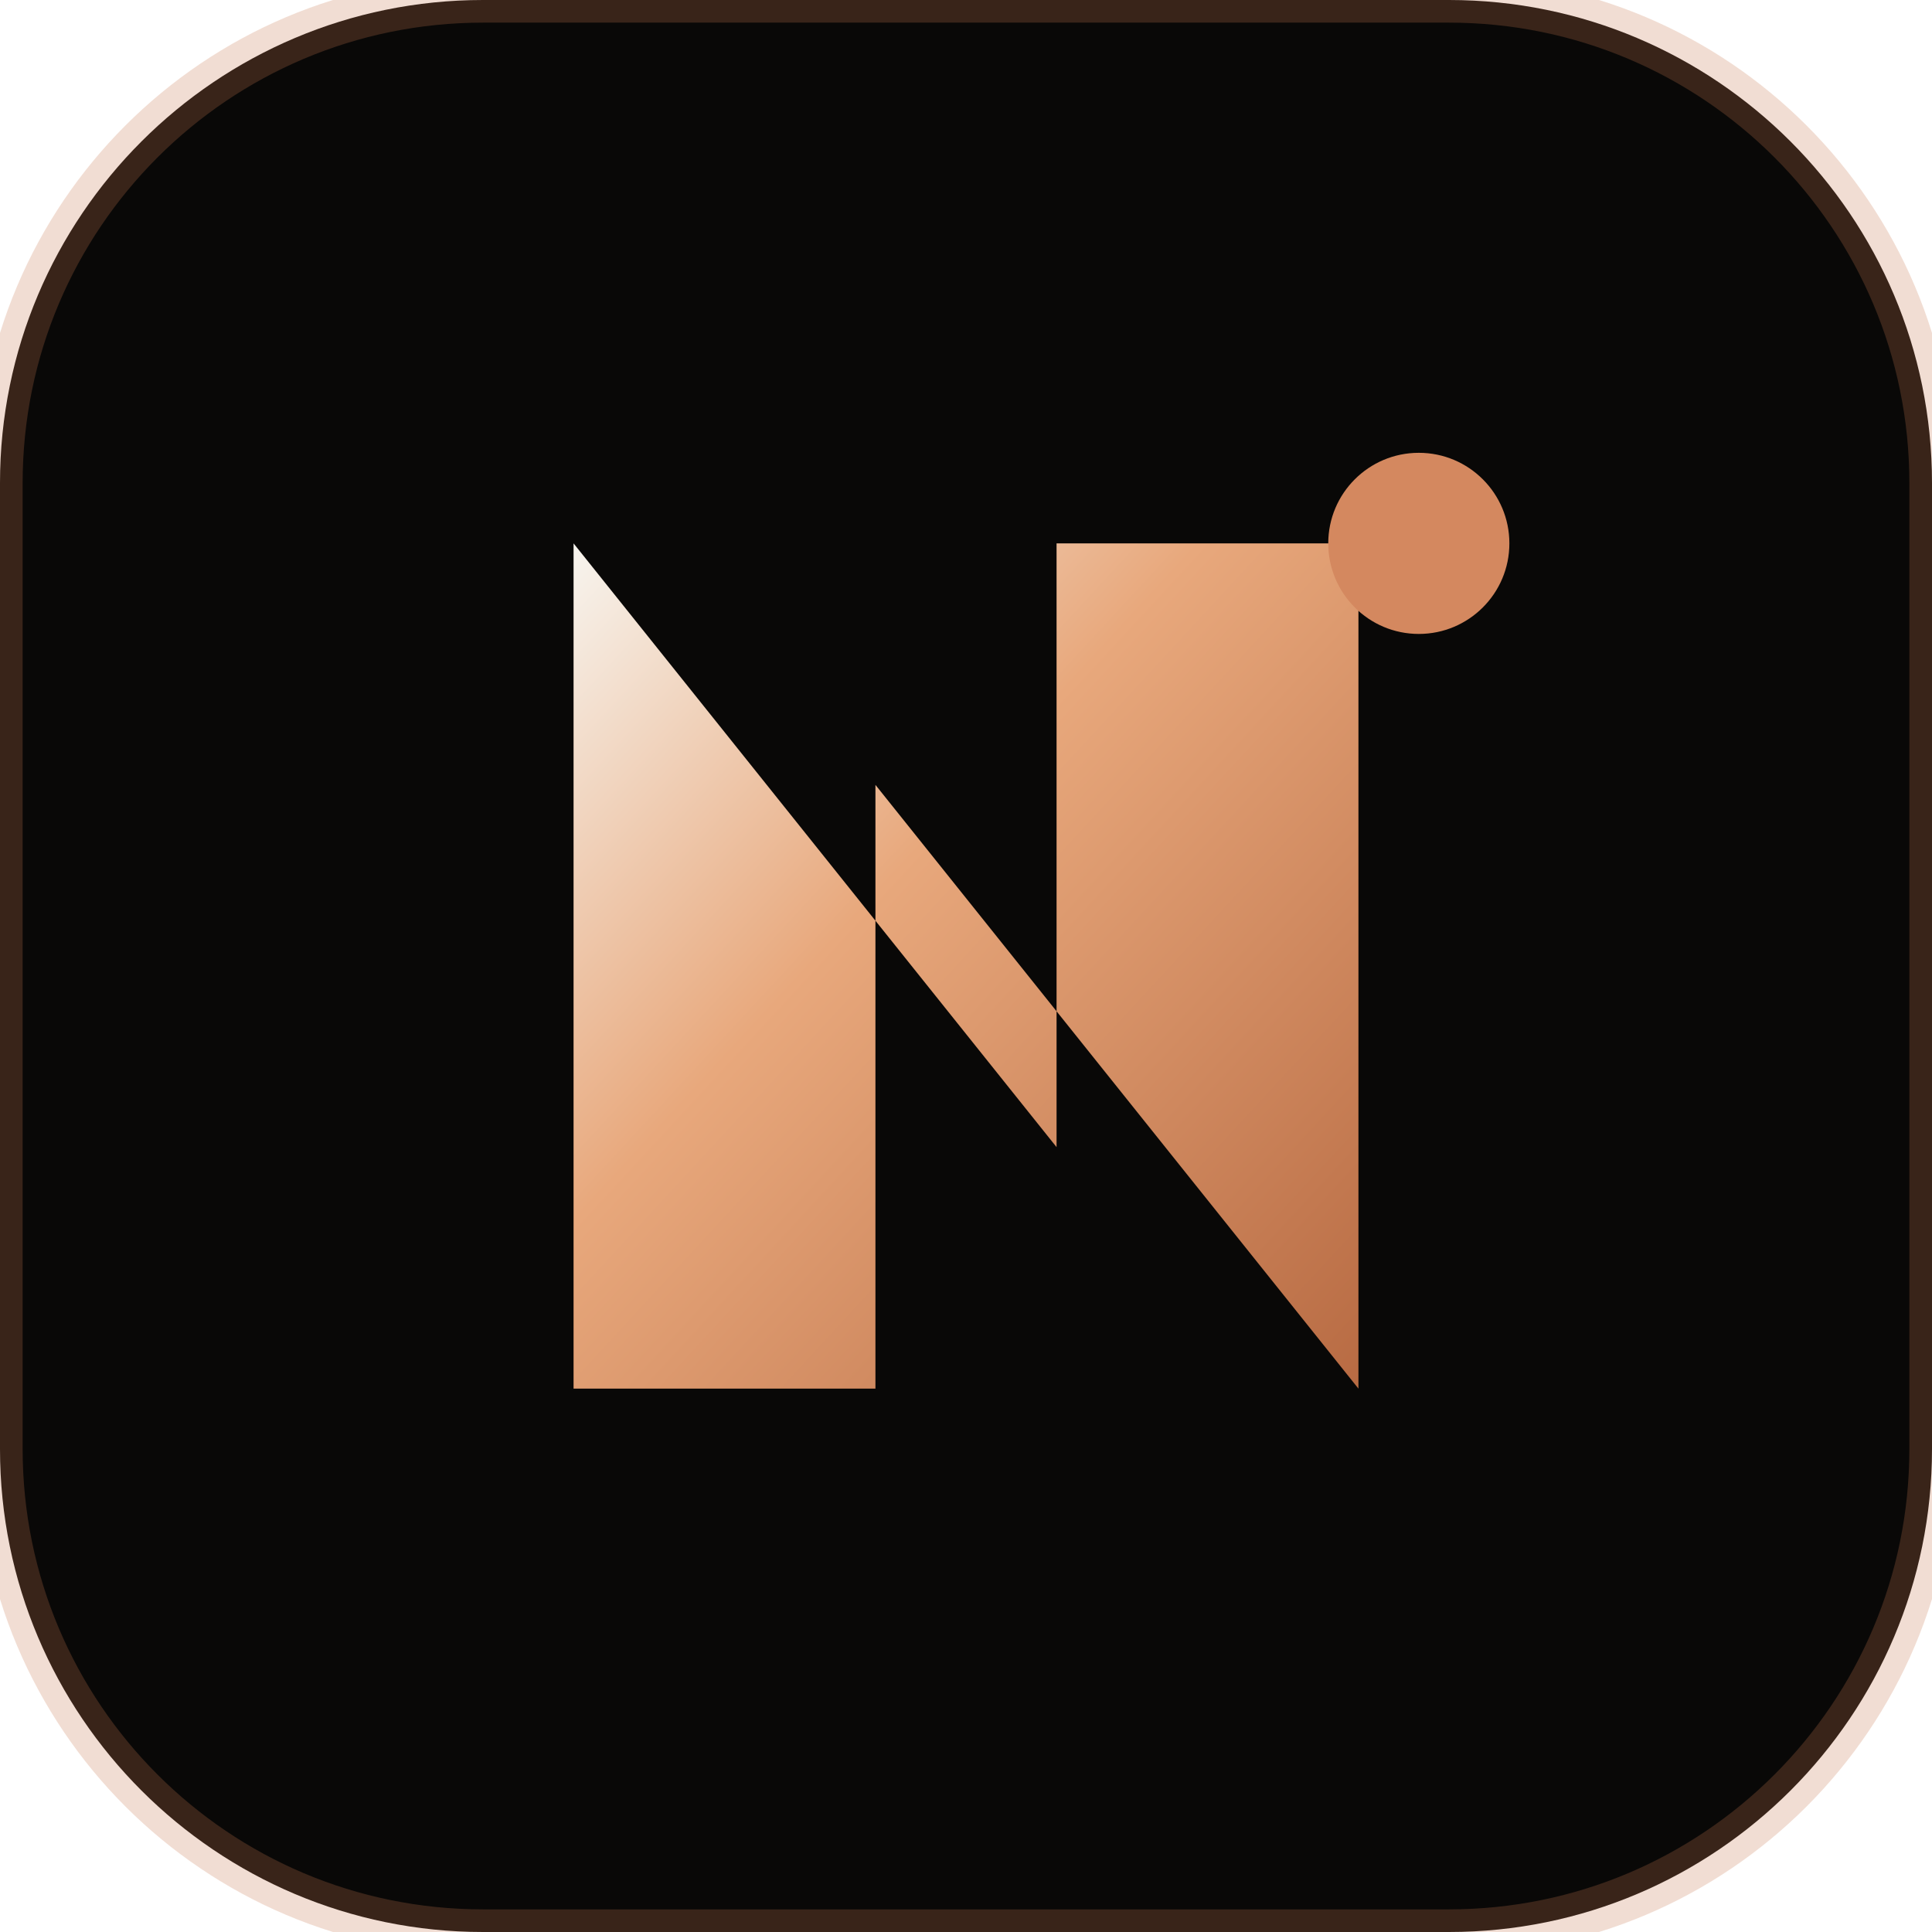
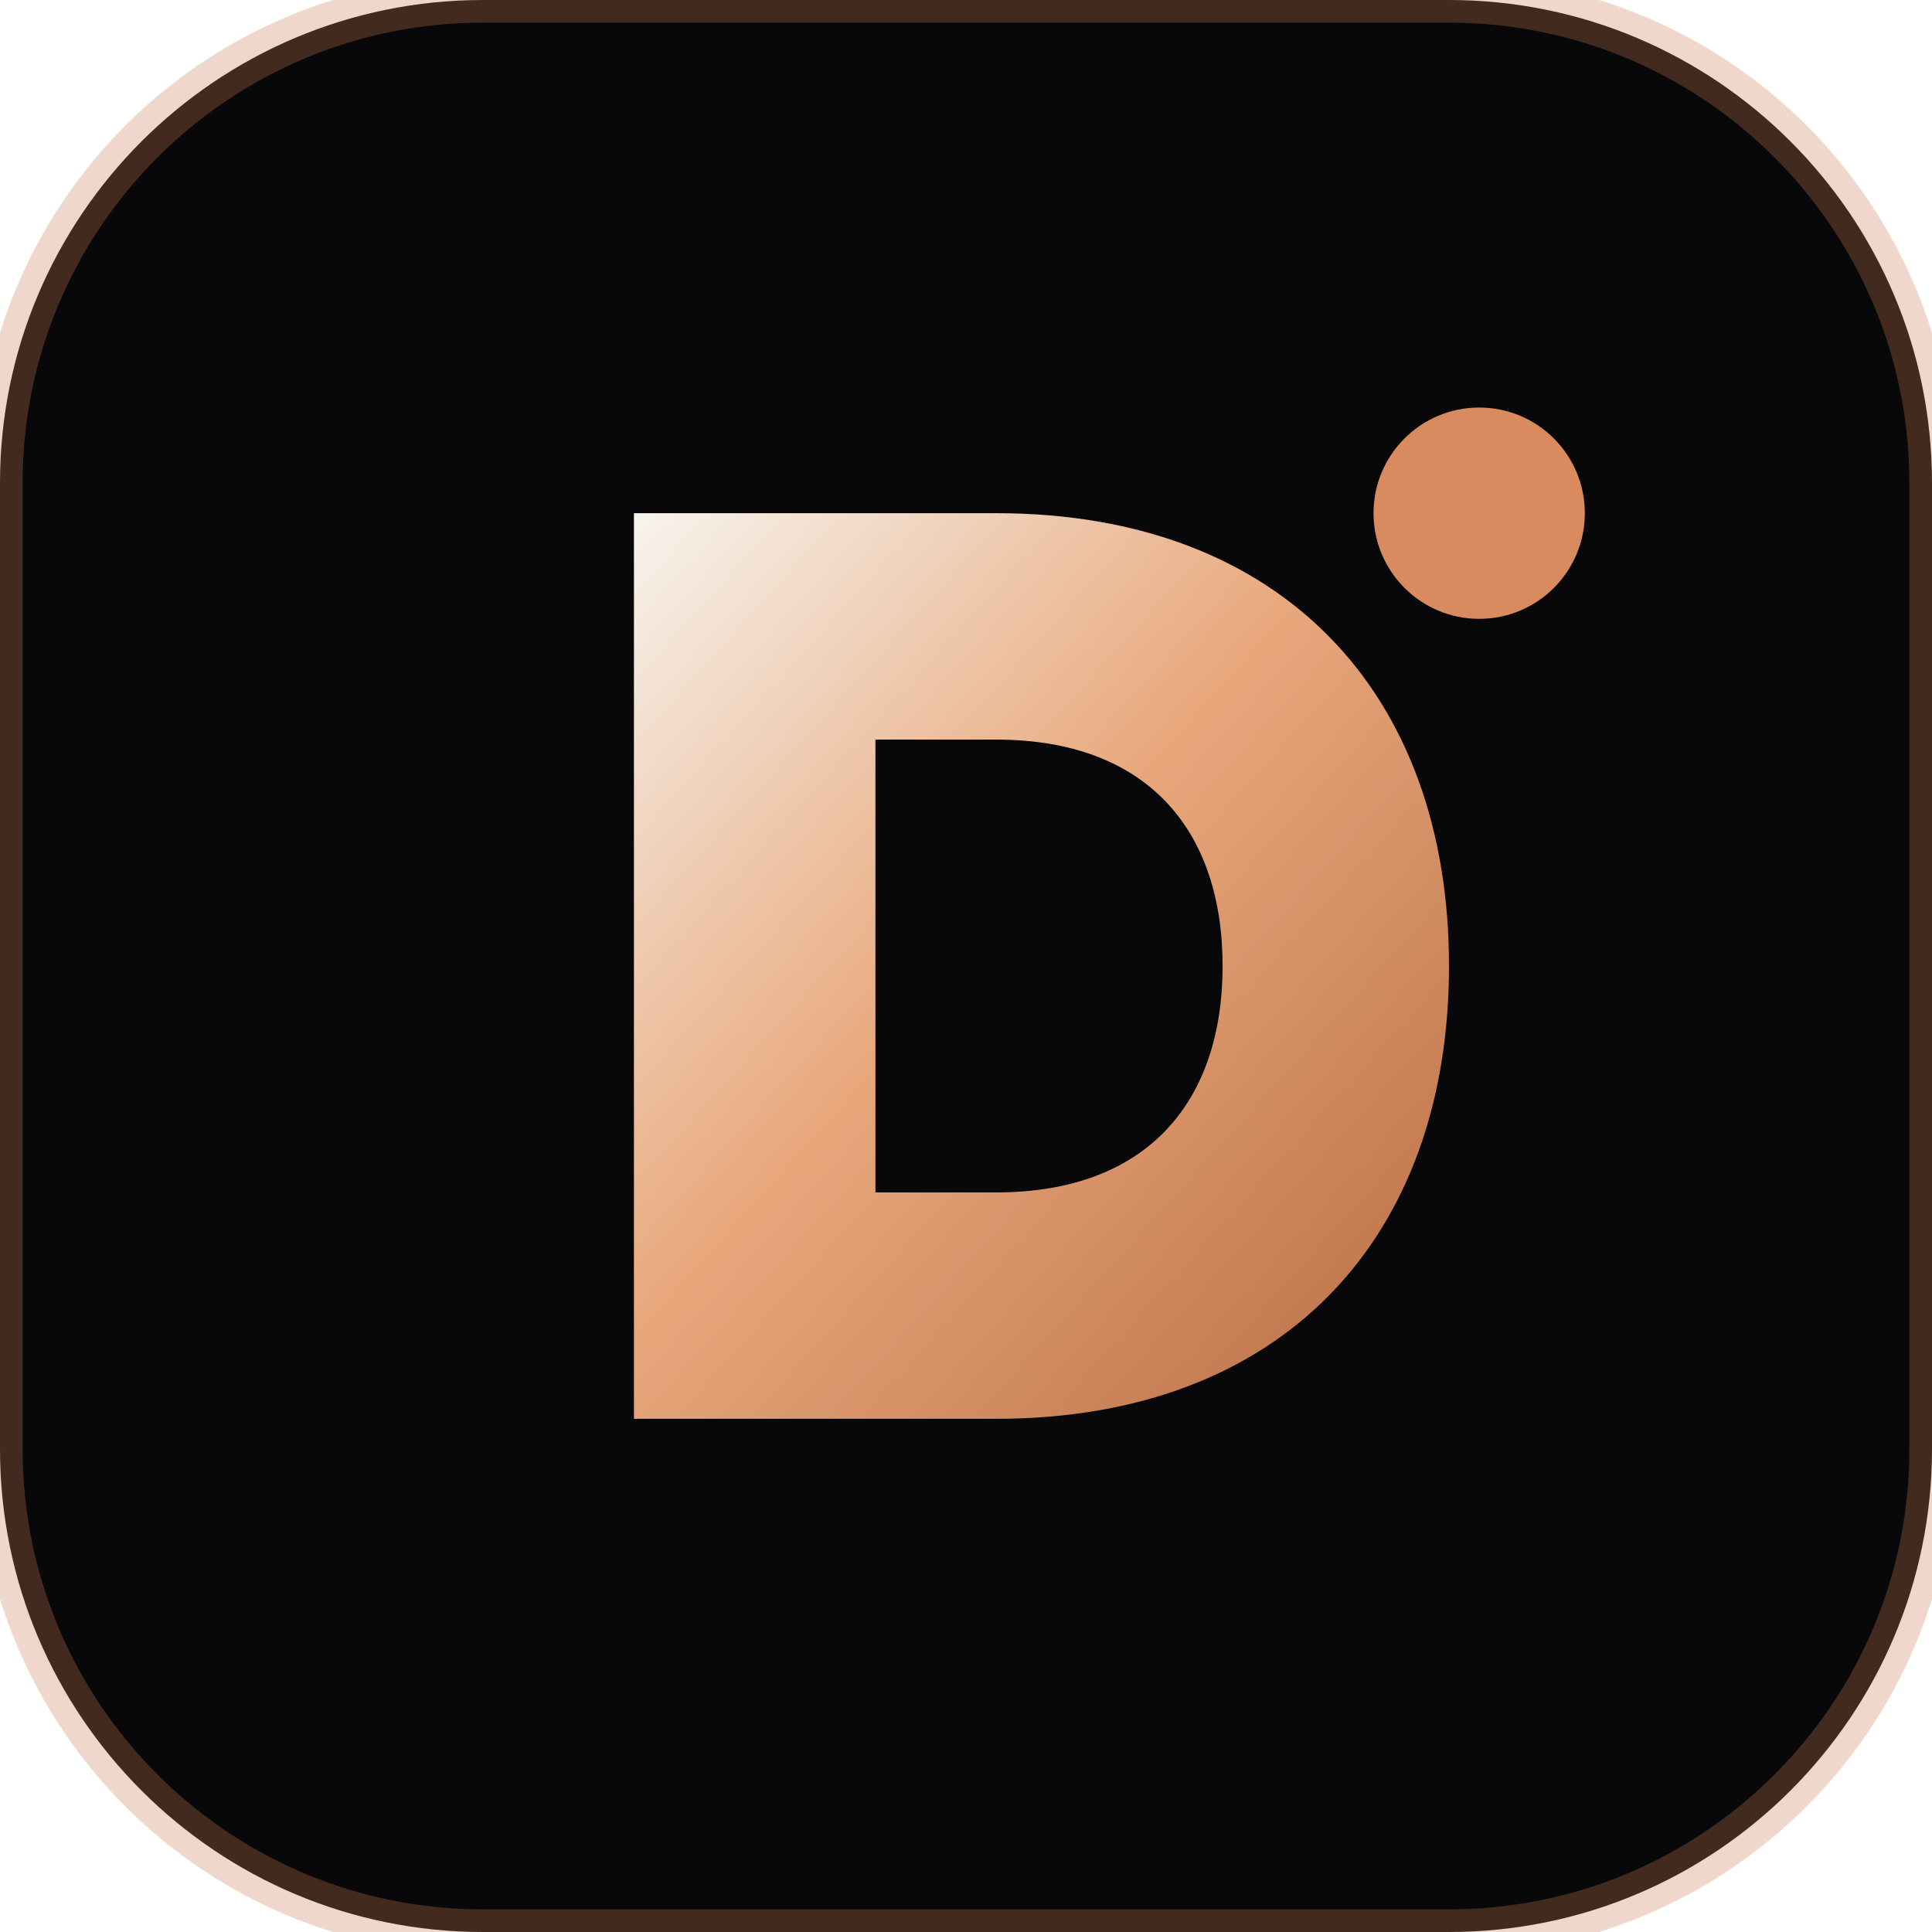
<svg xmlns="http://www.w3.org/2000/svg" viewBox="0 0 64 64" width="64" height="64">
-   <rect width="64" height="64" rx="16" fill="#090807" stroke="rgba(200, 122, 82, 0.25)" stroke-width="1.5" />
-   <path d="M19 46 V18 L35 38 V18 H45 V46 L29 26 V46 Z" fill="url(#niyi-copper-grad)" />
-   <circle cx="47" cy="18" r="3" fill="#d4885f" />
+   <rect width="64" height="64" rx="16" fill="#08080a" stroke="rgba(200, 122, 82, 0.3)" stroke-width="1.5" />
+   <path d="M21 17 H33 C42.5 17 48 23 48 32 C48 41 42.5 47 33 47 H21 V17 Z M29 24.5 V39.5 H33 C38 39.5 40.5 36.5 40.5 32 C40.5 27.5 38 24.5 33 24.5 Z" fill="url(#david-copper-grad)" />
+   <circle cx="49" cy="17" r="3.5" fill="#d98a5e" />
  <defs>
-     <linearGradient id="niyi-copper-grad" x1="0%" y1="0%" x2="100%" y2="100%">
+     <linearGradient id="david-copper-grad" x1="0%" y1="0%" x2="100%" y2="100%">
      <stop offset="0%" stop-color="#f7f4ee" />
-       <stop offset="40%" stop-color="#e8a87c" />
+       <stop offset="45%" stop-color="#e8a87c" />
      <stop offset="100%" stop-color="#b86b43" />
    </linearGradient>
  </defs>
</svg>
